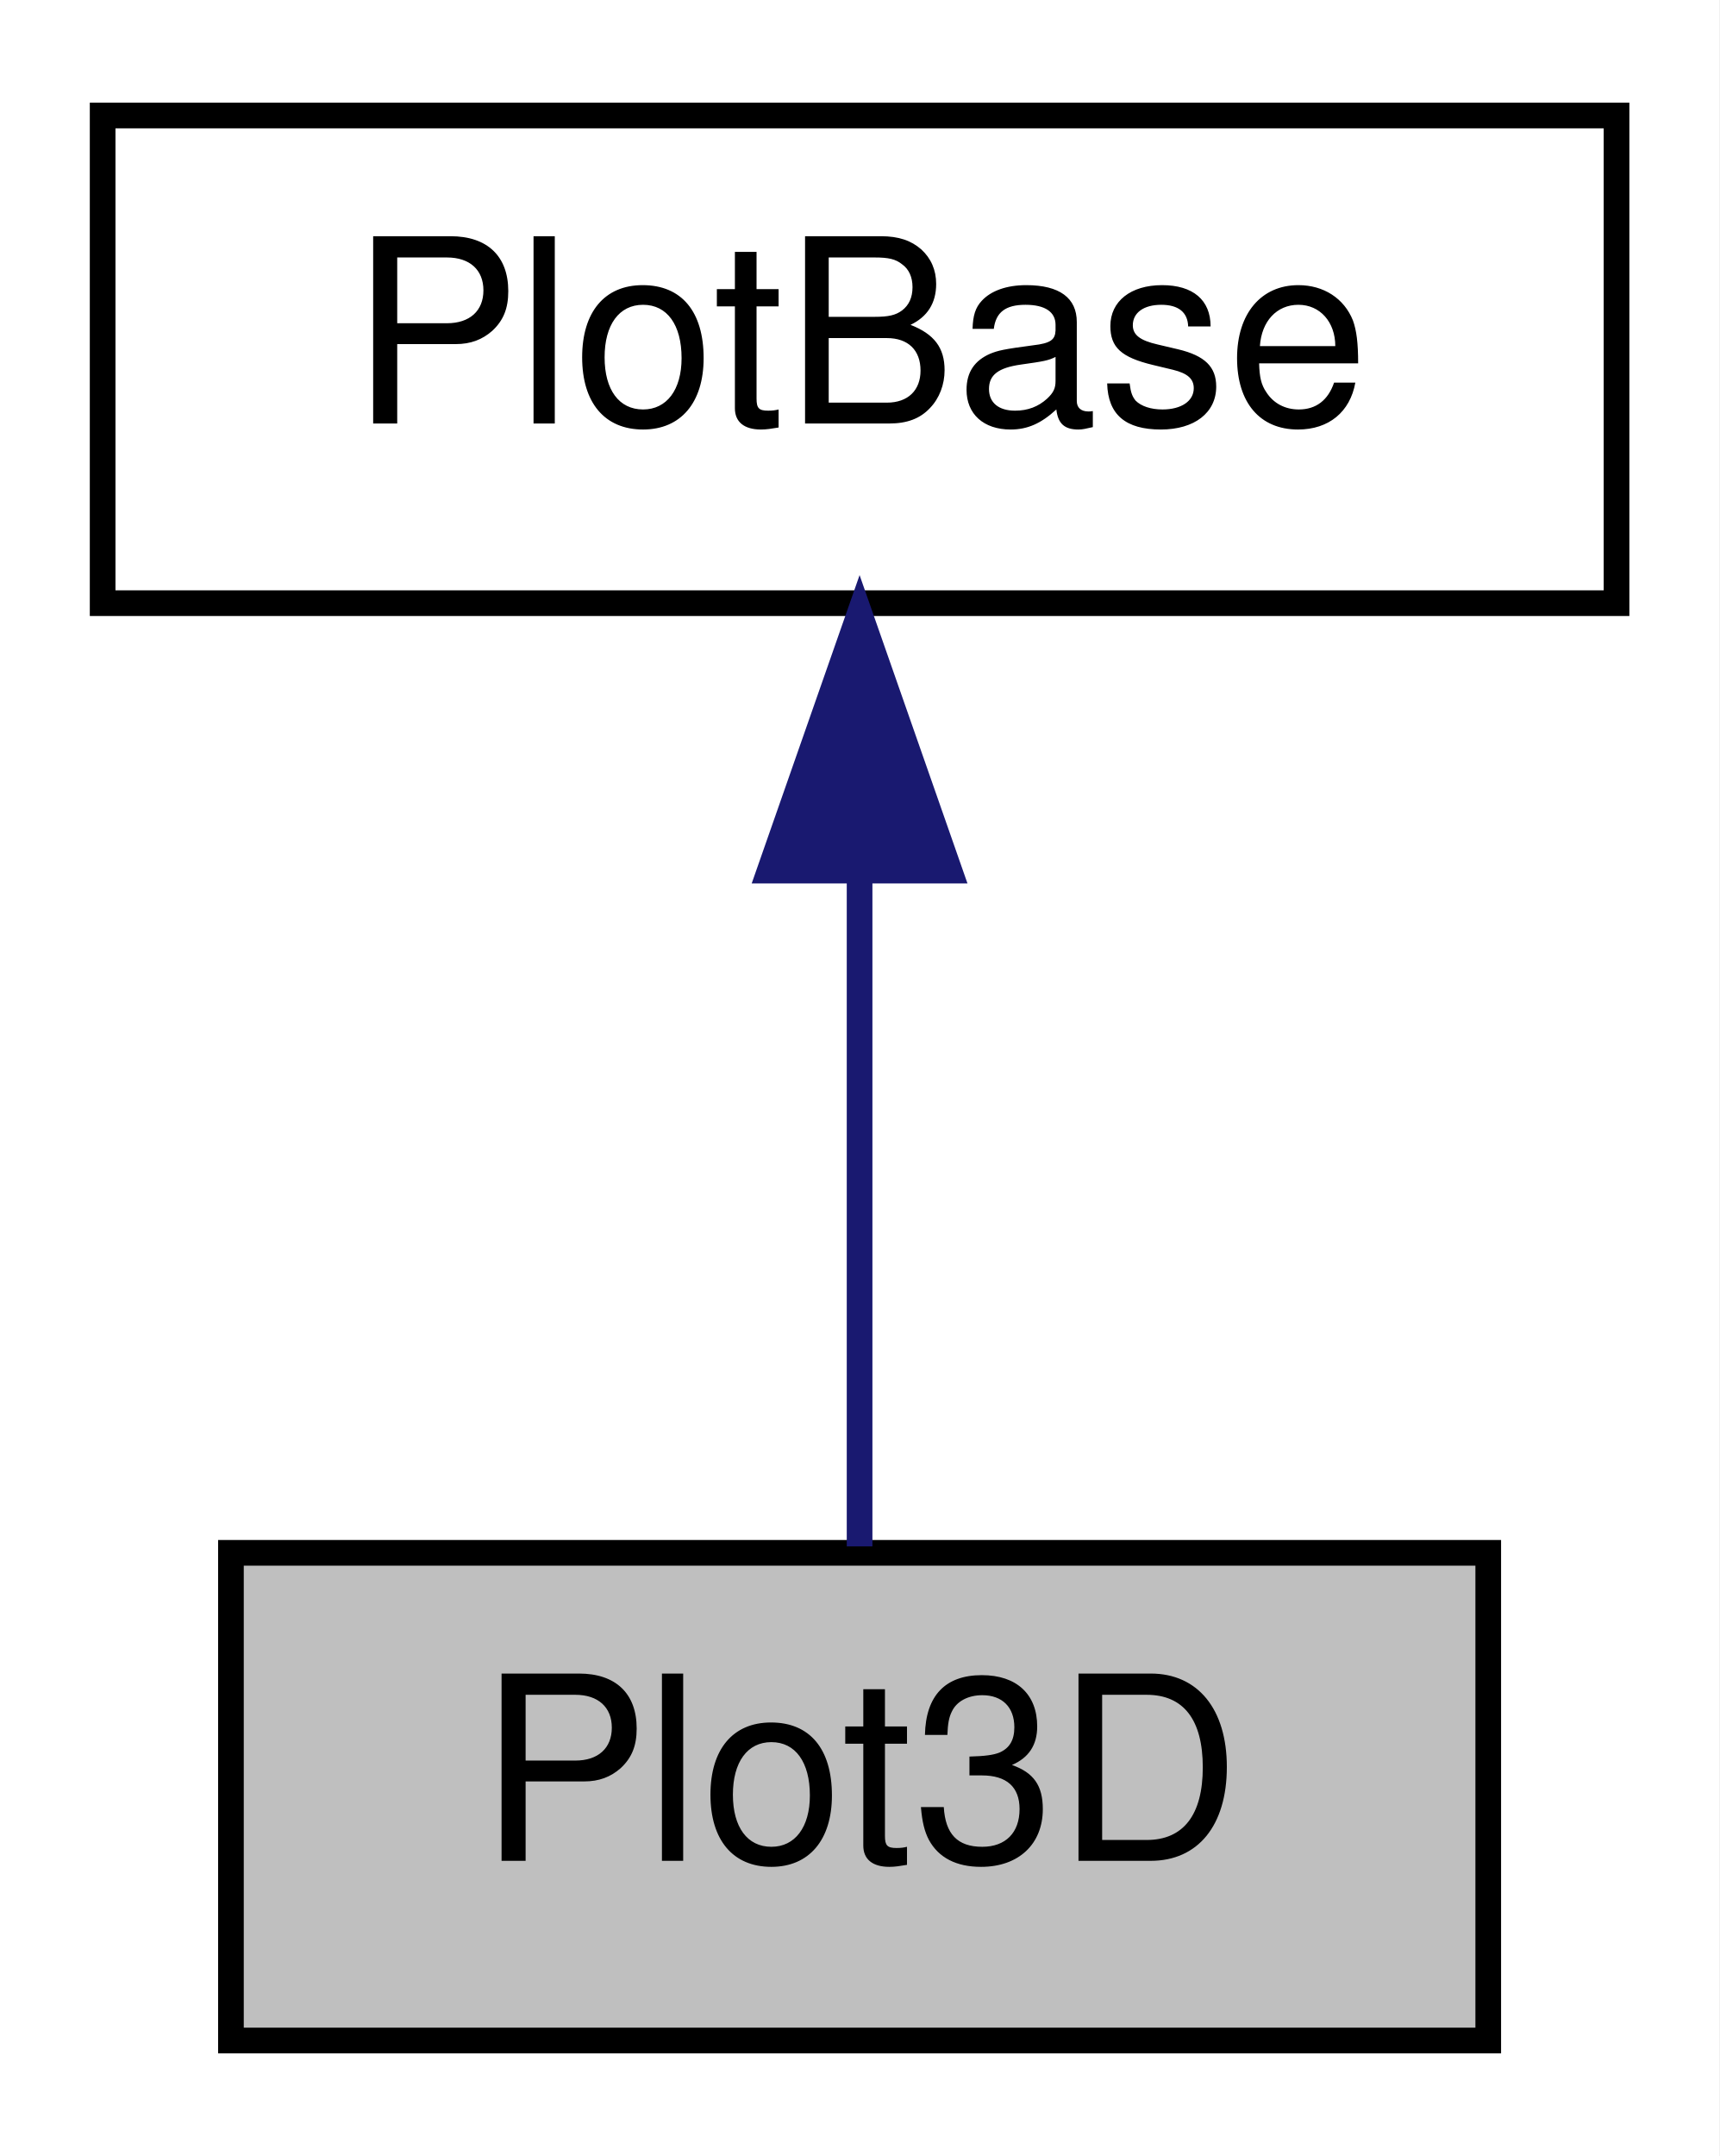
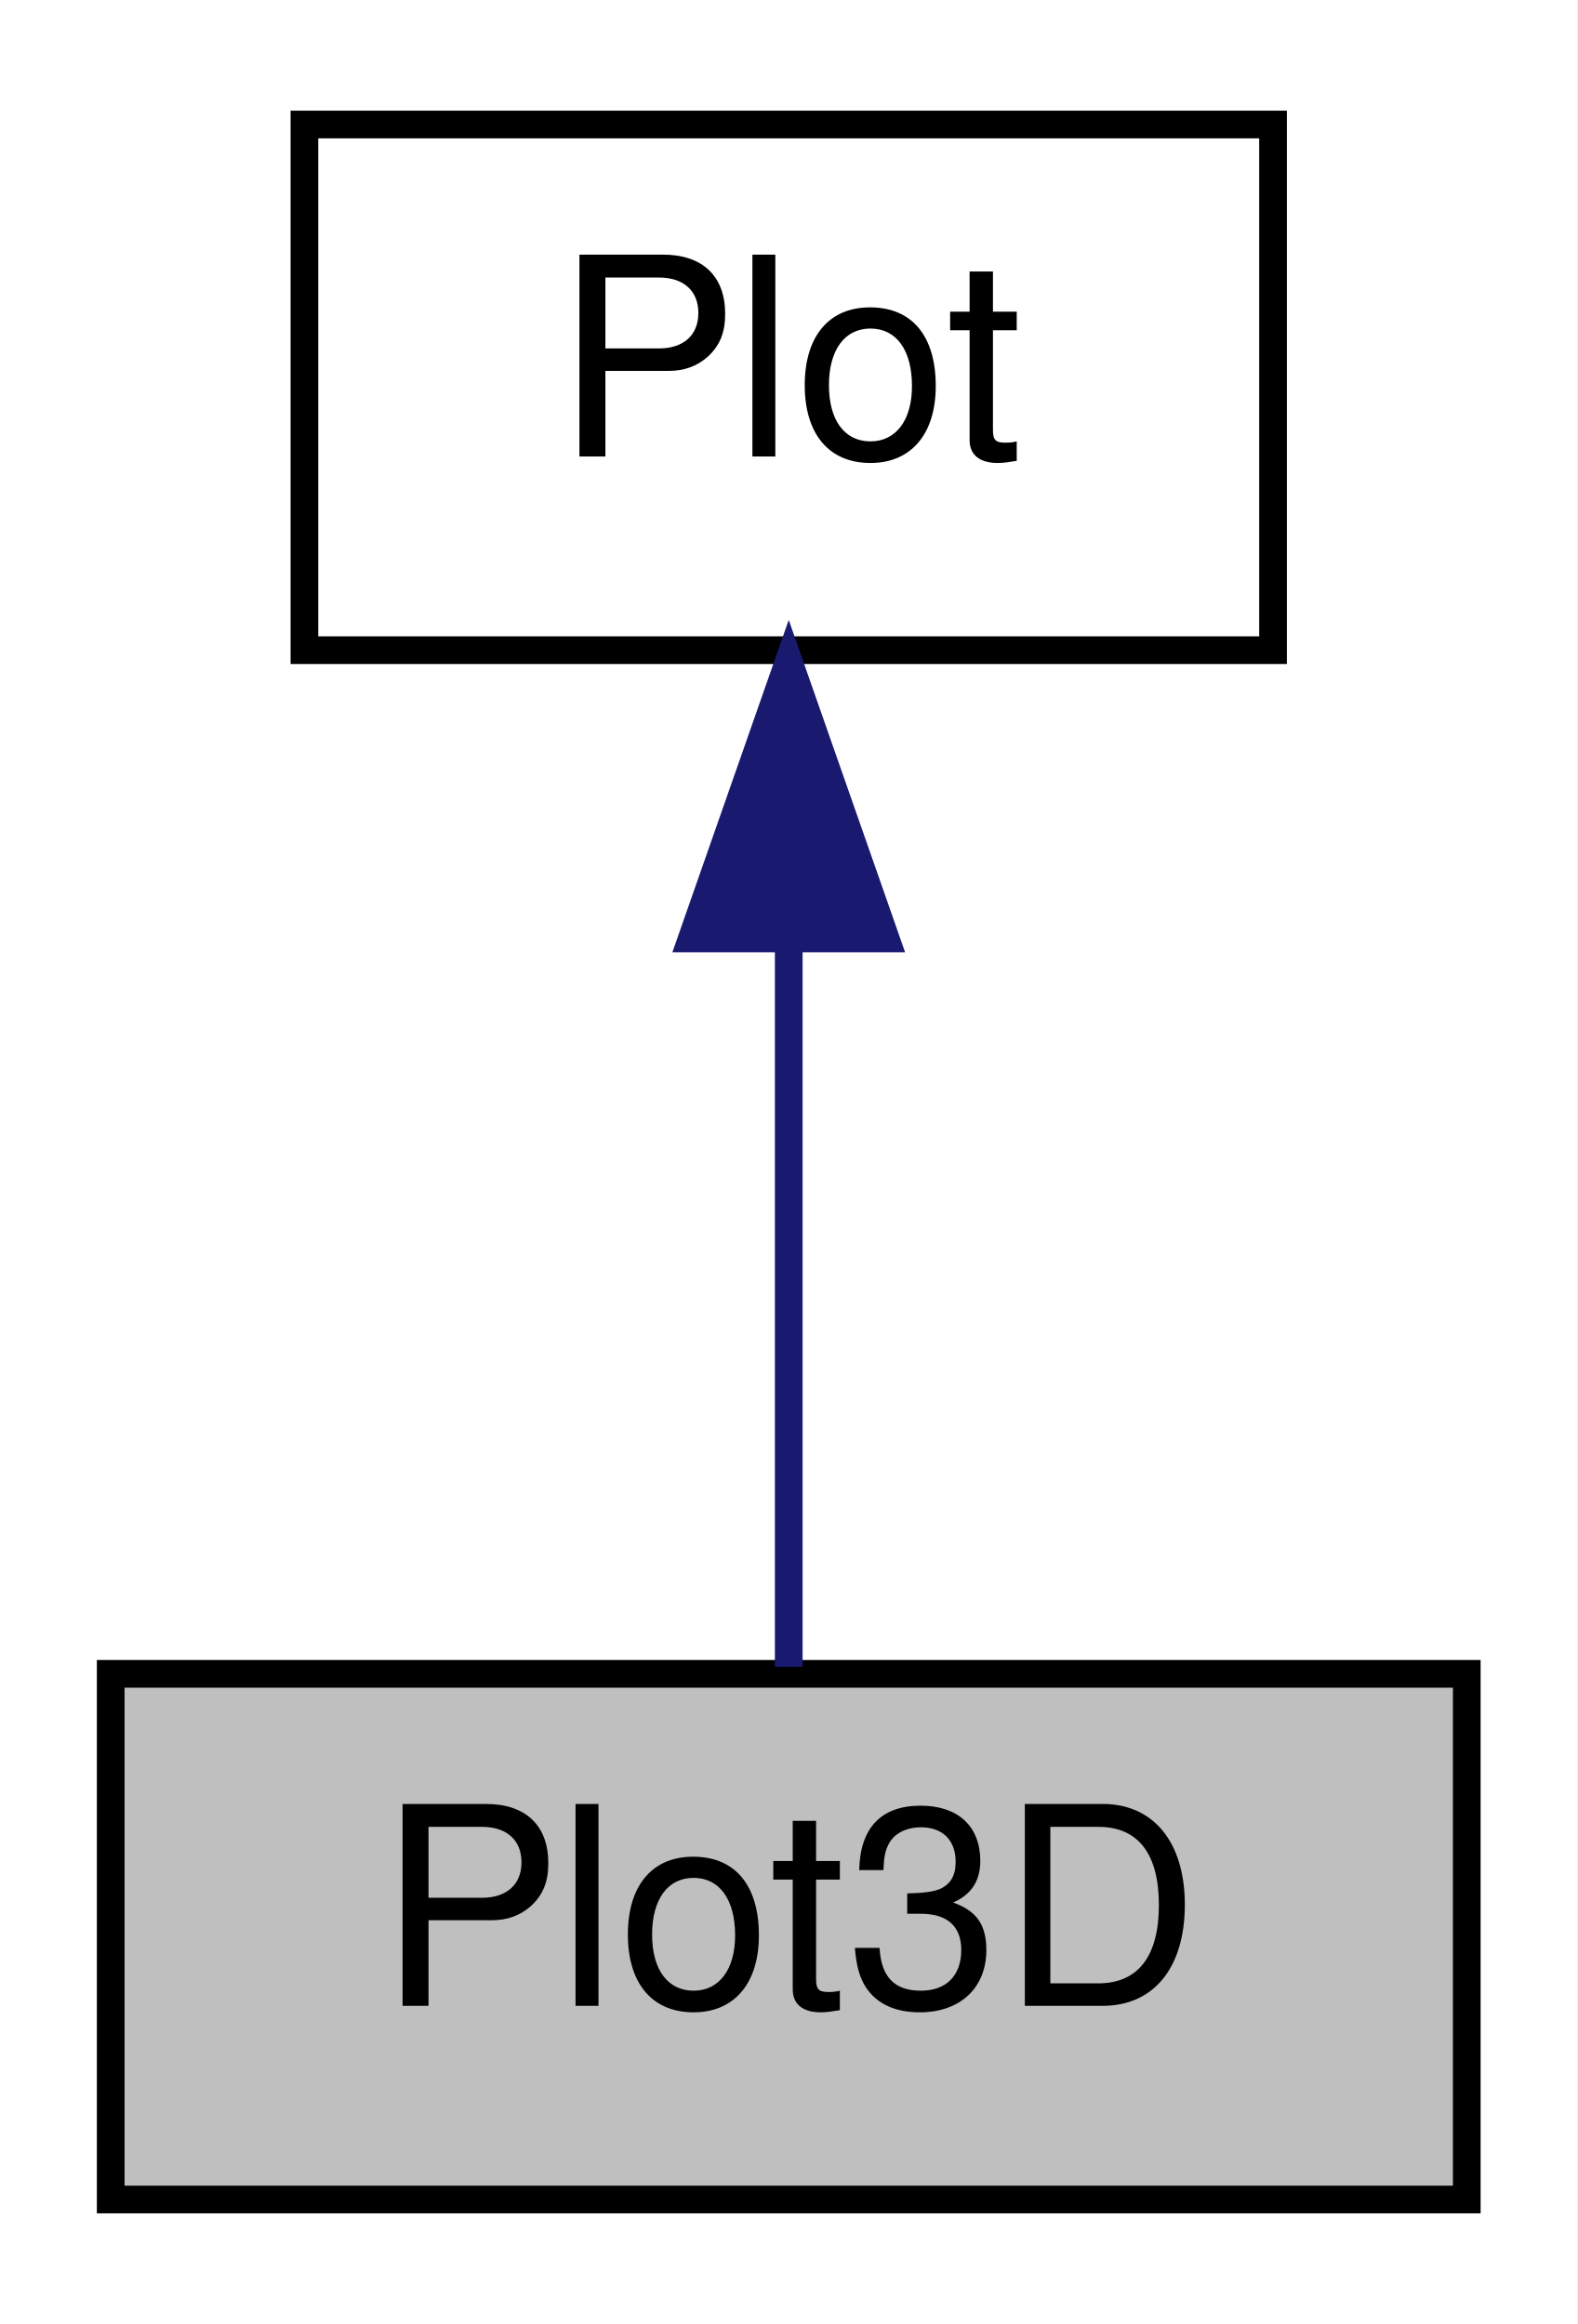
- <svg xmlns="http://www.w3.org/2000/svg" xmlns:xlink="http://www.w3.org/1999/xlink" width="67pt" height="84pt" viewBox="0.00 0.00 67.00 84.00">
+ <svg xmlns="http://www.w3.org/2000/svg" xmlns:xlink="http://www.w3.org/1999/xlink" width="57pt" height="84pt" viewBox="0.00 0.00 57.00 84.00">
  <g id="graph0" class="graph" transform="scale(1 1) rotate(0) translate(4 80)">
-     <polygon fill="white" stroke="transparent" points="-4,4 -4,-80 63,-80 63,4 -4,4" />
+     <polygon fill="white" stroke="transparent" points="-4,4 -4,-80 53,-80 53,4 -4,4" />
    <g id="node1" class="node">
      <g id="a_node1">
        <a xlink:title="The class used to create a plot containing graphical elements.">
-           <polygon fill="#bfbfbf" stroke="black" points="5,-0.5 5,-19.5 54,-19.5 54,-0.5 5,-0.5" />
-           <text text-anchor="middle" x="29.5" y="-7.5" font-family="Helvetica,sans-Serif" font-size="10.00">Plot3D</text>
+           <polygon fill="#bfbfbf" stroke="black" points="0,-0.5 0,-19.5 49,-19.5 49,-0.5 0,-0.5" />
+           <text text-anchor="middle" x="24.5" y="-7.5" font-family="Helvetica,sans-Serif" font-size="10.00">Plot3D</text>
        </a>
      </g>
    </g>
    <g id="node2" class="node">
      <g id="a_node2">
-         <a xlink:href="classsciplot_1_1PlotBase.html" target="_top" xlink:title="The class used to create a plot containing graphical elements.">
-           <polygon fill="white" stroke="black" points="0,-56.5 0,-75.5 59,-75.5 59,-56.5 0,-56.5" />
-           <text text-anchor="middle" x="29.5" y="-63.5" font-family="Helvetica,sans-Serif" font-size="10.00">PlotBase</text>
+         <a xlink:href="classsciplot_1_1Plot.html" target="_top" xlink:title="The class used to create a plot containing graphical elements.">
+           <polygon fill="white" stroke="black" points="7,-56.5 7,-75.5 42,-75.5 42,-56.5 7,-56.5" />
+           <text text-anchor="middle" x="24.5" y="-63.5" font-family="Helvetica,sans-Serif" font-size="10.00">Plot</text>
        </a>
      </g>
    </g>
    <g id="edge1" class="edge">
-       <path fill="none" stroke="midnightblue" d="M29.5,-45.8C29.5,-36.91 29.5,-26.78 29.5,-19.75" />
-       <polygon fill="midnightblue" stroke="midnightblue" points="26,-46.08 29.5,-56.08 33,-46.08 26,-46.08" />
+       <path fill="none" stroke="midnightblue" d="M24.5,-45.8C24.5,-36.91 24.5,-26.78 24.5,-19.75" />
+       <polygon fill="midnightblue" stroke="midnightblue" points="21,-46.08 24.5,-56.08 28,-46.08 21,-46.08" />
    </g>
  </g>
</svg>
